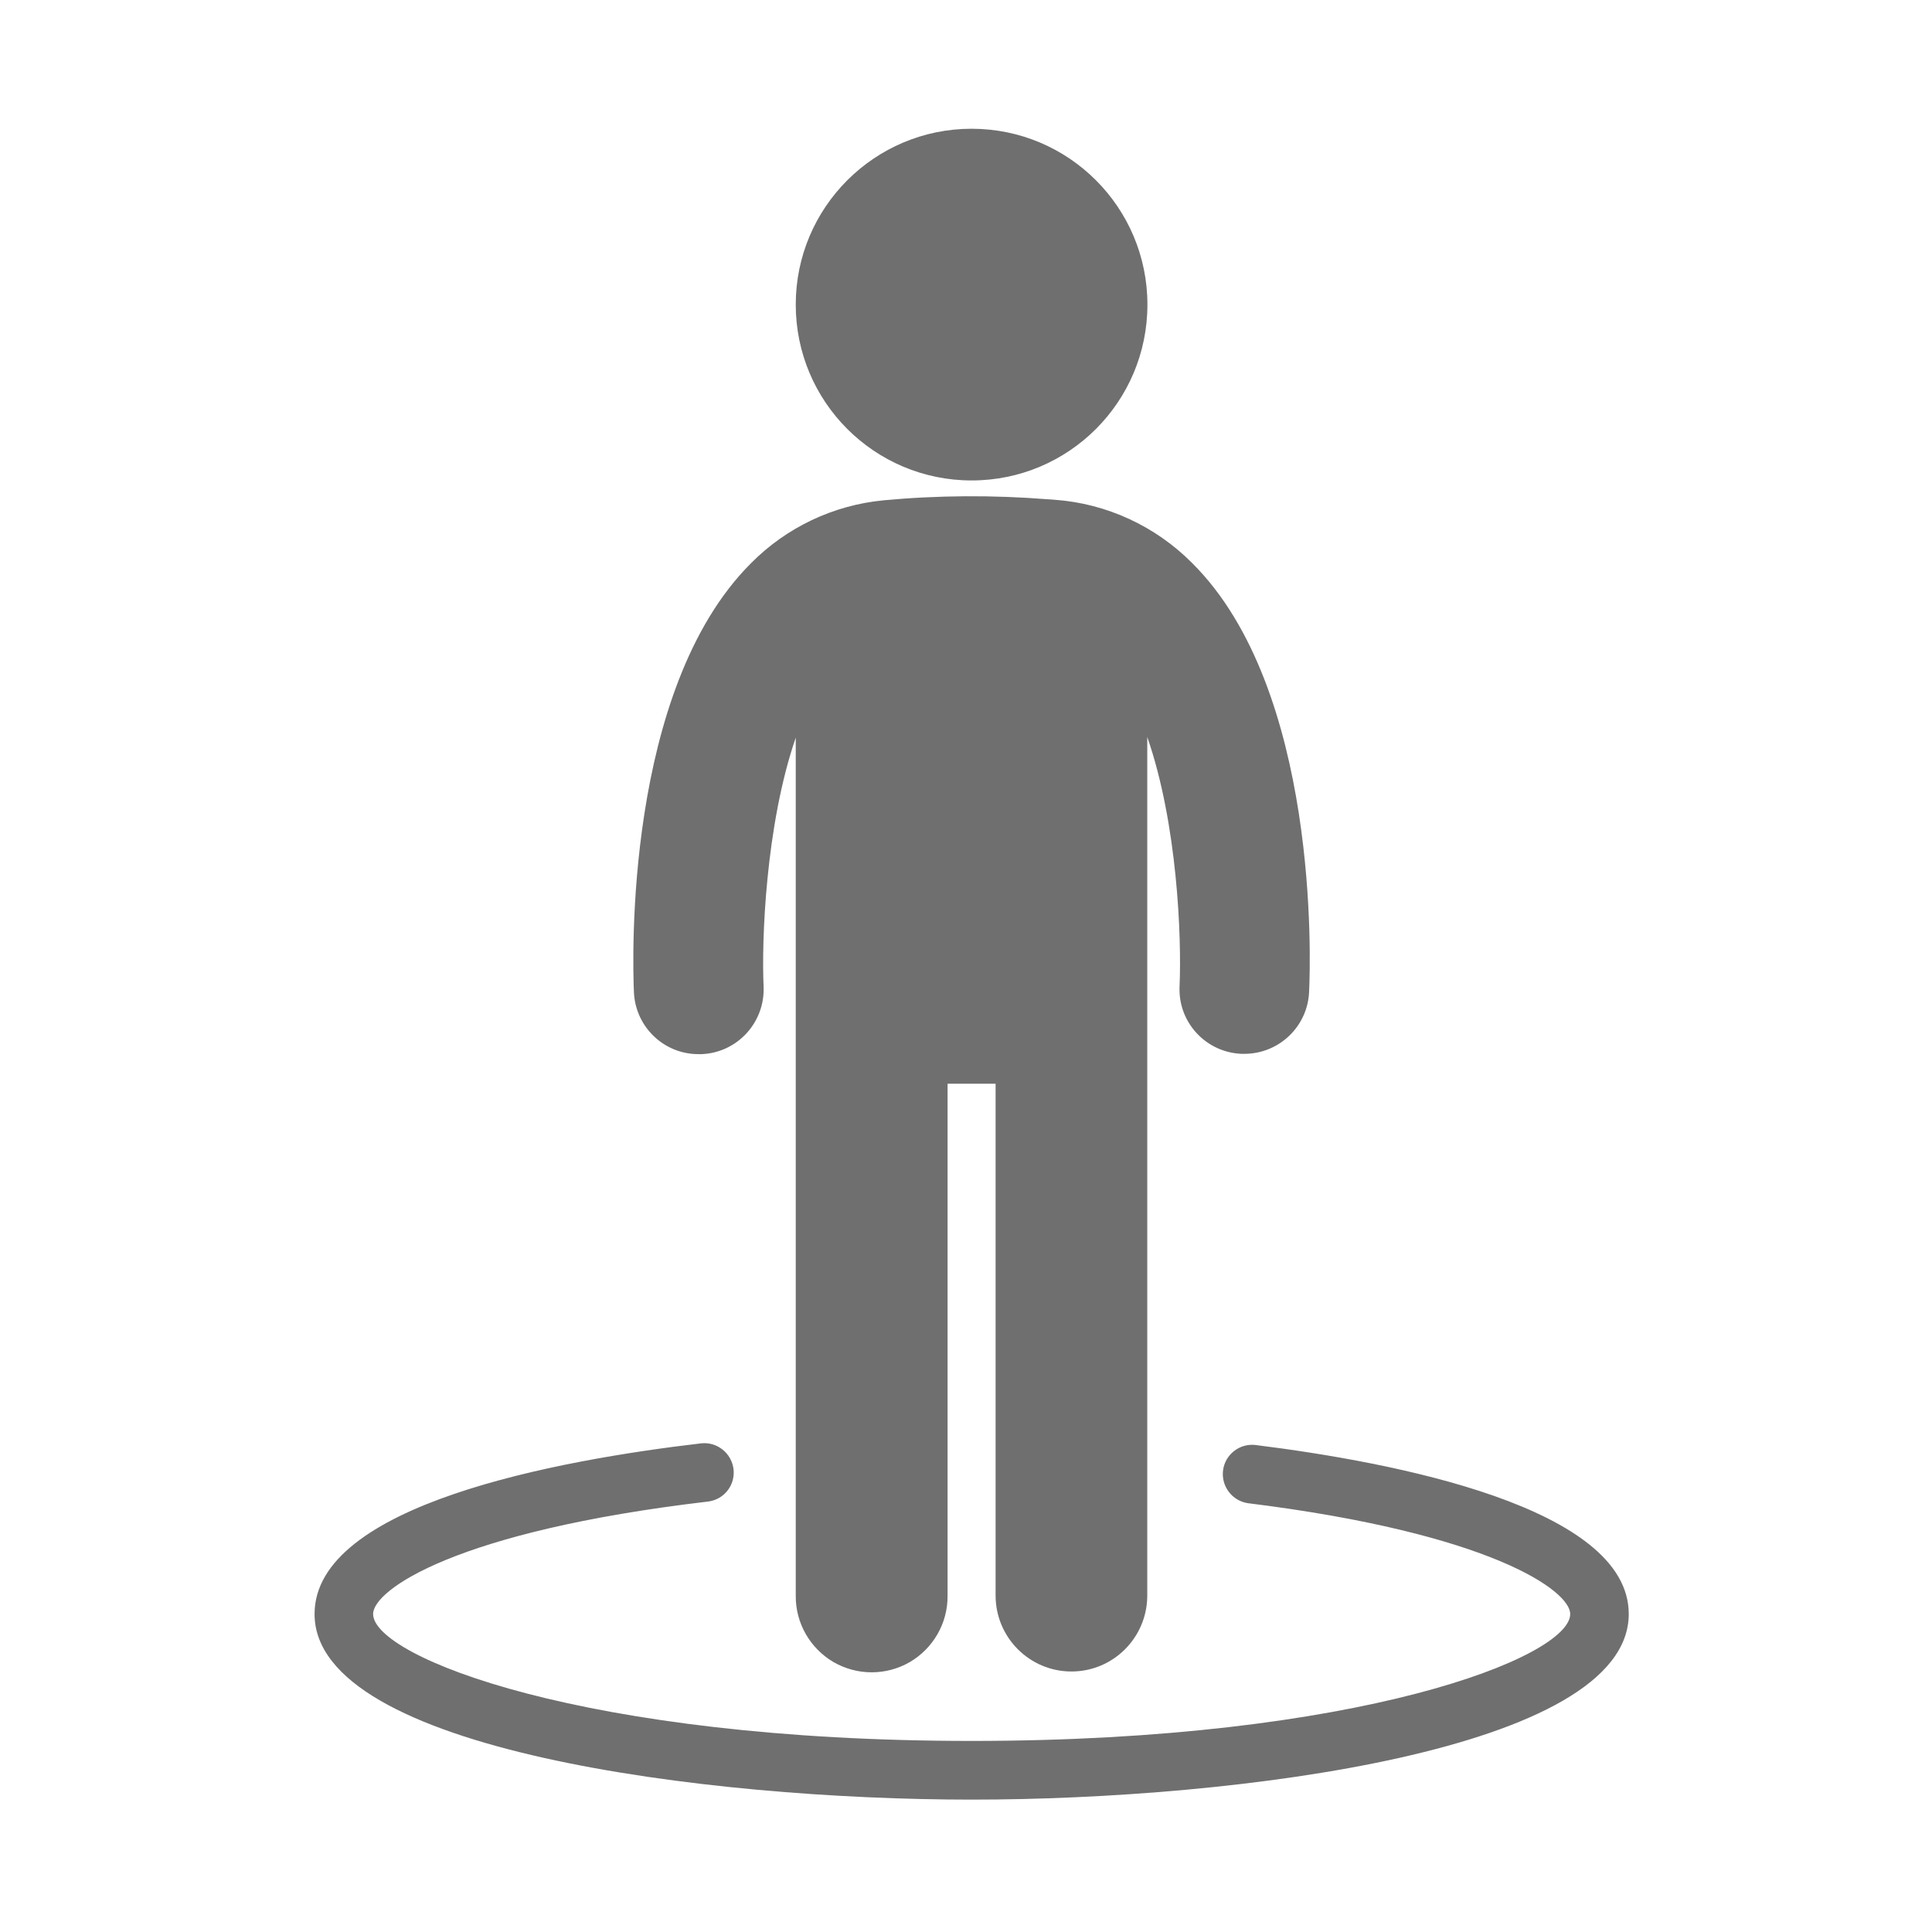
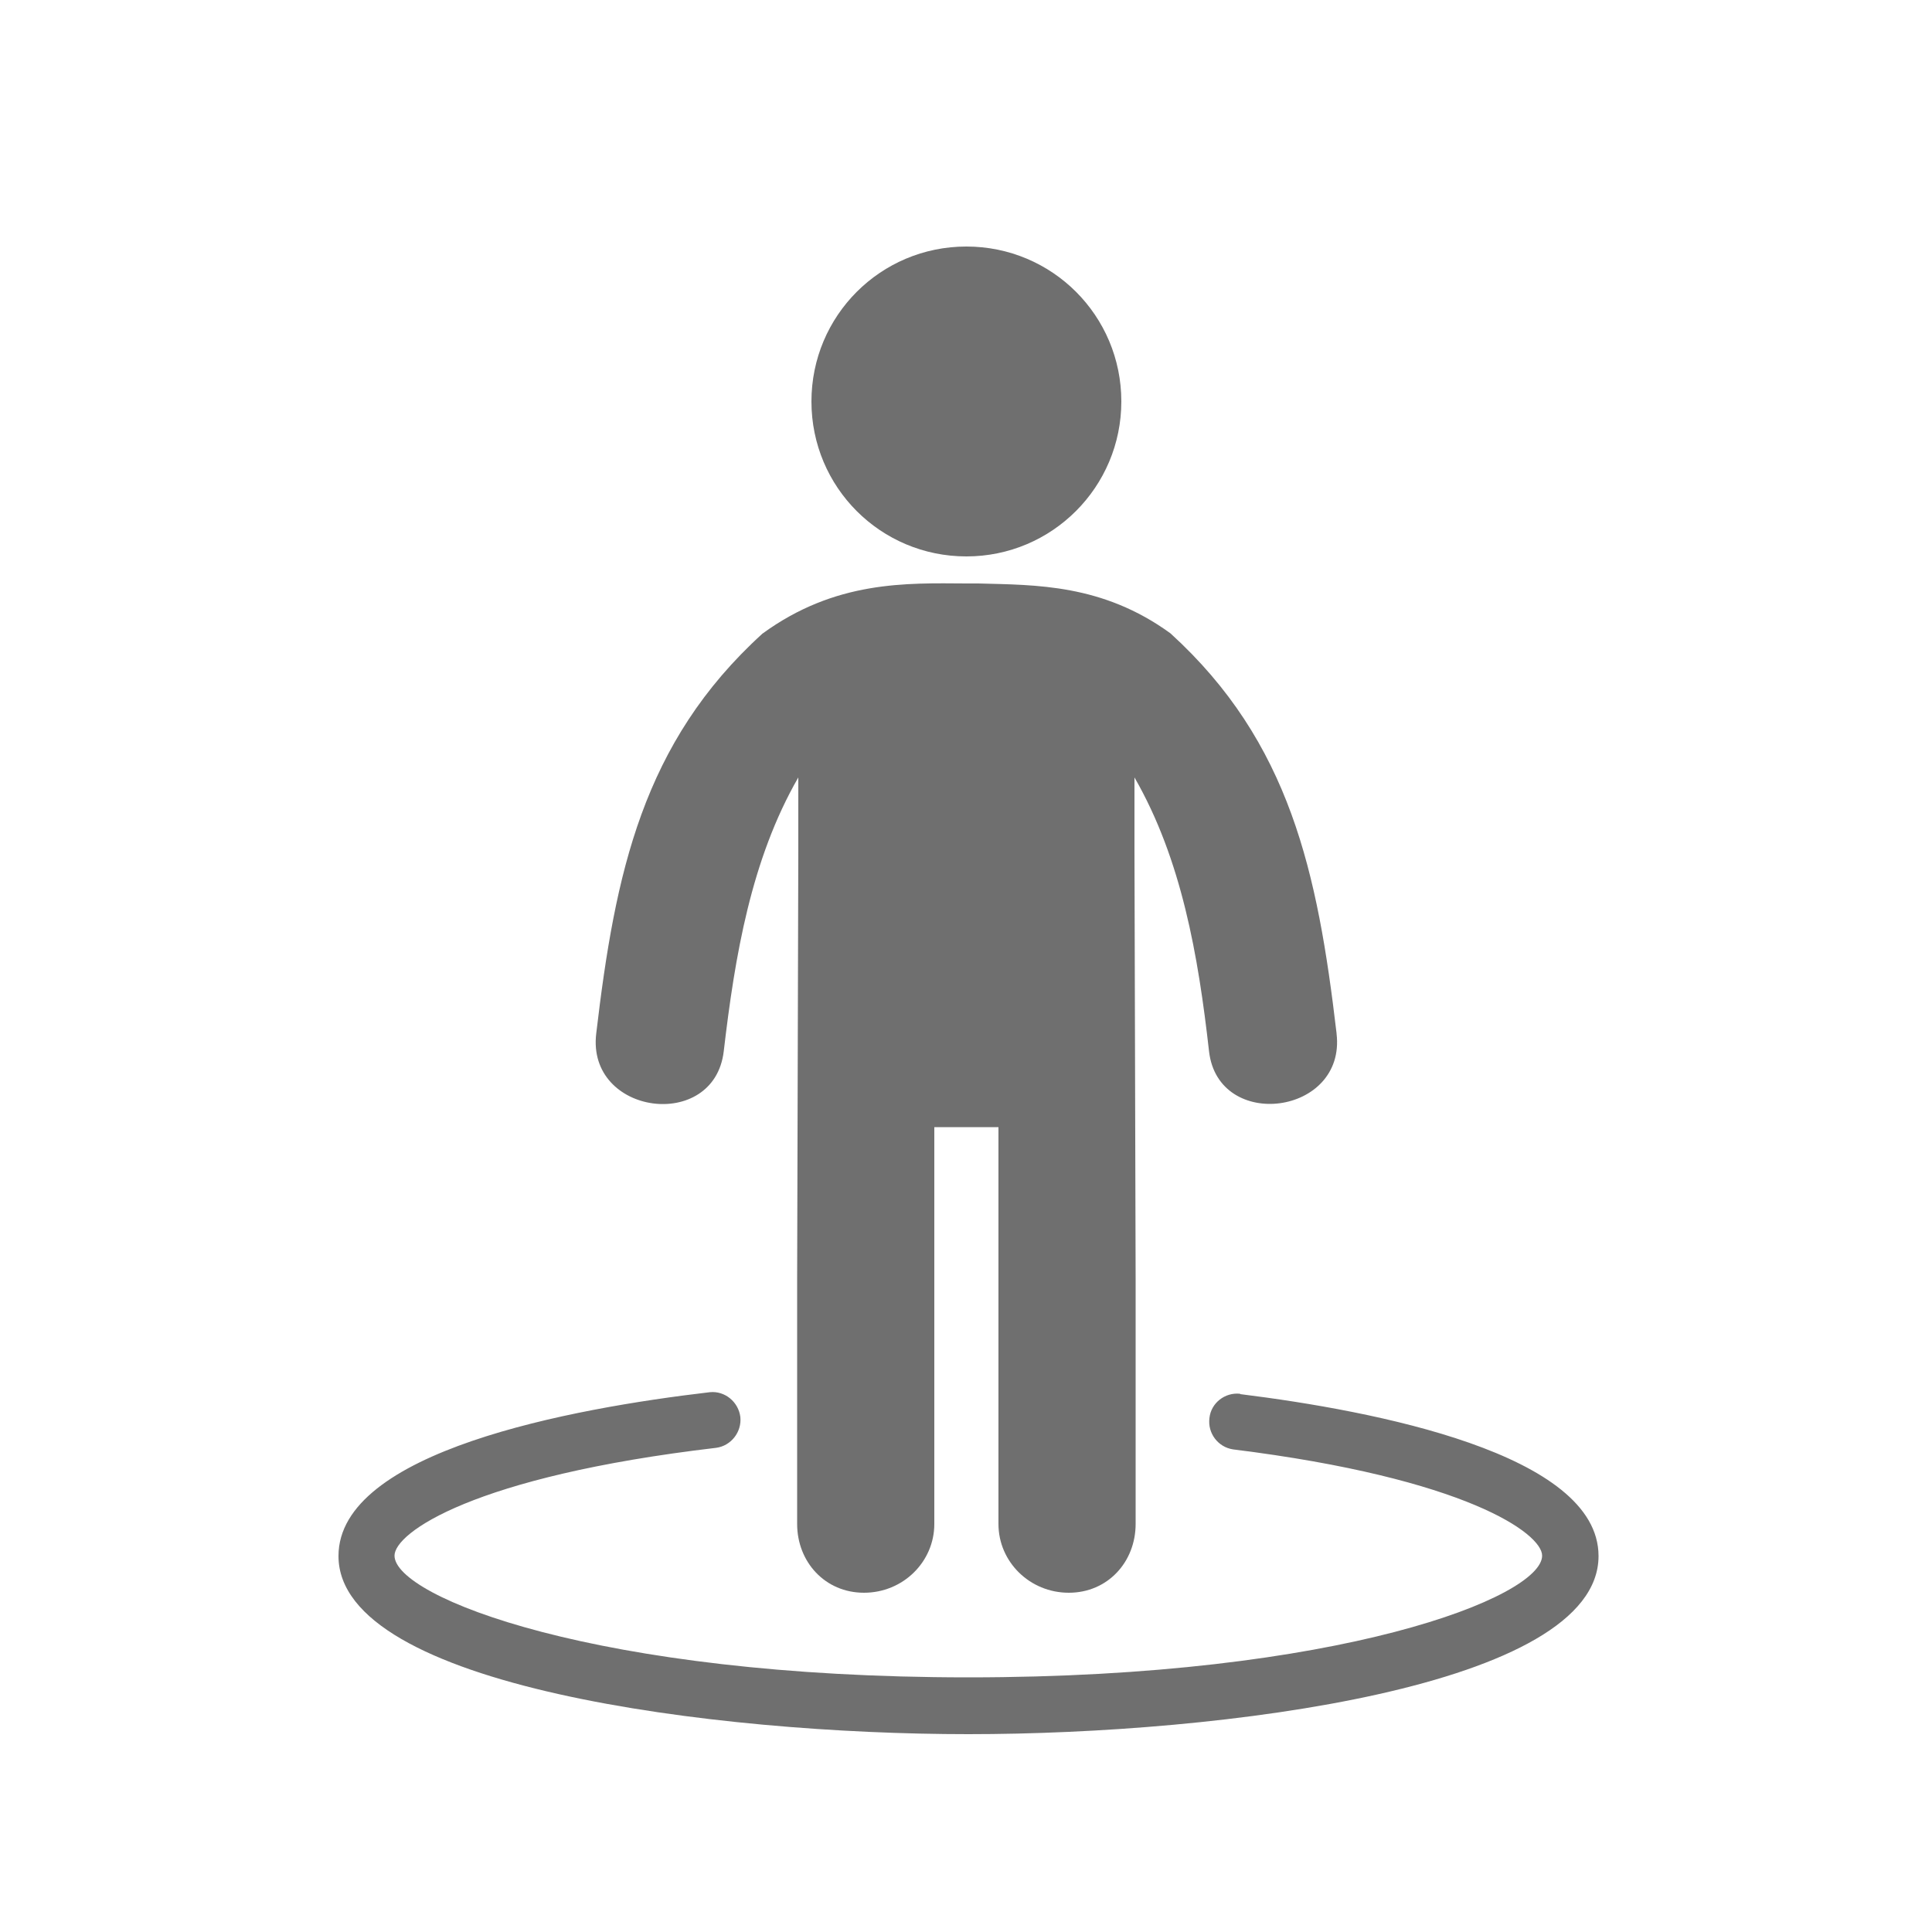
- <svg xmlns="http://www.w3.org/2000/svg" width="50px" height="px" viewBox="0 0 50 50" version="1.1">
-   <g id="surface2">
-     <path style=" stroke:none;fill-rule:nonzero;fill:rgb(43.529%,43.529%,43.529%);fill-opacity:1;" d="M 29.695 7.883 C 29.695 10.398 27.66 12.434 25.145 12.434 C 22.633 12.434 20.594 10.398 20.594 7.883 C 20.594 5.371 22.633 3.332 25.145 3.332 C 27.66 3.332 29.695 5.371 29.695 7.883 Z M 29.695 7.883 " />
-     <path style=" stroke:none;fill-rule:nonzero;fill:rgb(43.529%,43.529%,43.529%);fill-opacity:1;" d="M 18.082 27.281 L 18.16 27.281 C 19.086 27.242 19.801 26.457 19.762 25.531 C 19.707 24.352 19.812 21.363 20.594 19.09 L 20.594 41.305 C 20.59 42.008 20.965 42.66 21.574 43.016 C 22.184 43.367 22.934 43.367 23.543 43.016 C 24.152 42.66 24.527 42.008 24.523 41.305 L 24.523 28.047 L 25.766 28.047 L 25.766 41.305 C 25.773 42.383 26.648 43.258 27.73 43.258 C 28.809 43.258 29.684 42.383 29.691 41.305 L 29.691 19.074 C 30.473 21.32 30.582 24.262 30.527 25.527 C 30.484 26.453 31.203 27.234 32.129 27.273 L 32.203 27.273 C 33.102 27.273 33.84 26.566 33.879 25.672 C 33.918 24.887 34.141 17.84 30.855 14.574 C 29.906 13.617 28.641 13.031 27.297 12.934 L 27.141 12.922 L 27.125 12.922 C 25.703 12.809 24.273 12.816 22.852 12.949 L 22.859 12.949 C 21.566 13.074 20.355 13.648 19.438 14.574 C 16.152 17.848 16.371 24.895 16.406 25.684 C 16.449 26.582 17.188 27.285 18.082 27.281 Z M 18.082 27.281 " />
-     <path style=" stroke:none;fill-rule:nonzero;fill:rgb(43.529%,43.529%,43.529%);fill-opacity:1;" d="M 32.48 37.395 C 32.07 37.355 31.703 37.648 31.652 38.055 C 31.602 38.465 31.887 38.84 32.293 38.902 C 38.598 39.684 40.637 41.172 40.637 41.77 C 40.637 42.887 35.168 45.055 25.145 45.055 C 15.125 45.055 9.656 42.883 9.656 41.77 C 9.656 41.152 11.777 39.629 18.332 38.859 C 18.742 38.805 19.031 38.434 18.984 38.023 C 18.934 37.613 18.57 37.316 18.16 37.352 C 14.418 37.789 8.141 38.945 8.141 41.77 C 8.137 45.297 18.309 46.574 25.145 46.574 C 31.98 46.574 42.152 45.297 42.152 41.77 C 42.152 39.008 36.09 37.844 32.48 37.395 Z M 32.48 37.395 " />
+ <svg xmlns="http://www.w3.org/2000/svg" id="Layer_1" version="1.1" viewBox="0 0 50 50">
+   <defs>
+     <style>
+       .st0 {
+         fill: #6f6f6f;
+       }
+     </style>
+   </defs>
+   <path class="st0" d="M32.09,36.07c-.39-.04-.75.24-.79.63-.05.39.22.75.61.81,6.04.75,8,2.18,8,2.75,0,1.07-5.24,3.15-14.85,3.15s-14.85-2.08-14.85-3.15c0-.59,2.03-2.05,8.32-2.79.39-.05.67-.41.63-.8-.05-.39-.4-.68-.79-.64-3.59.42-9.61,1.53-9.61,4.24,0,3.38,9.75,4.61,16.3,4.61s16.31-1.22,16.31-4.61c0-2.65-5.81-3.76-9.27-4.19Z" />
+   <g id="surface1">
+     <path class="st0" d="M29.02,10.39c0,2.21-1.79,4.01-4.01,4.01s-4.01-1.79-4.01-4.01,1.79-4.01,4.01-4.01,4.01,1.79,4.01,4.01Z" />
+     <path class="st0" d="M34.59,26.74c-.49-4.16-1.2-7.53-4.3-10.35-1.76-1.28-3.49-1.25-4.97-1.29h0s-.04,0-.06,0c-.08,0-.17,0-.25,0h0c-1.55-.01-3.39-.08-5.28,1.3-3.1,2.82-3.81,6.19-4.3,10.35-.25,2.11,3.05,2.55,3.3.46.29-2.48.71-4.97,1.93-7.09v1.93l-.03,11.04v6.35c0,.98.72,1.78,1.73,1.78s1.82-.8,1.82-1.78v-10.27h1.66v10.27c0,.98.81,1.78,1.82,1.78s1.73-.8,1.73-1.78v-6.35l-.03-11.04v-1.93c1.22,2.12,1.65,4.61,1.93,7.09.24,2.08,3.55,1.65,3.3-.46Z" />
  </g>
</svg>
